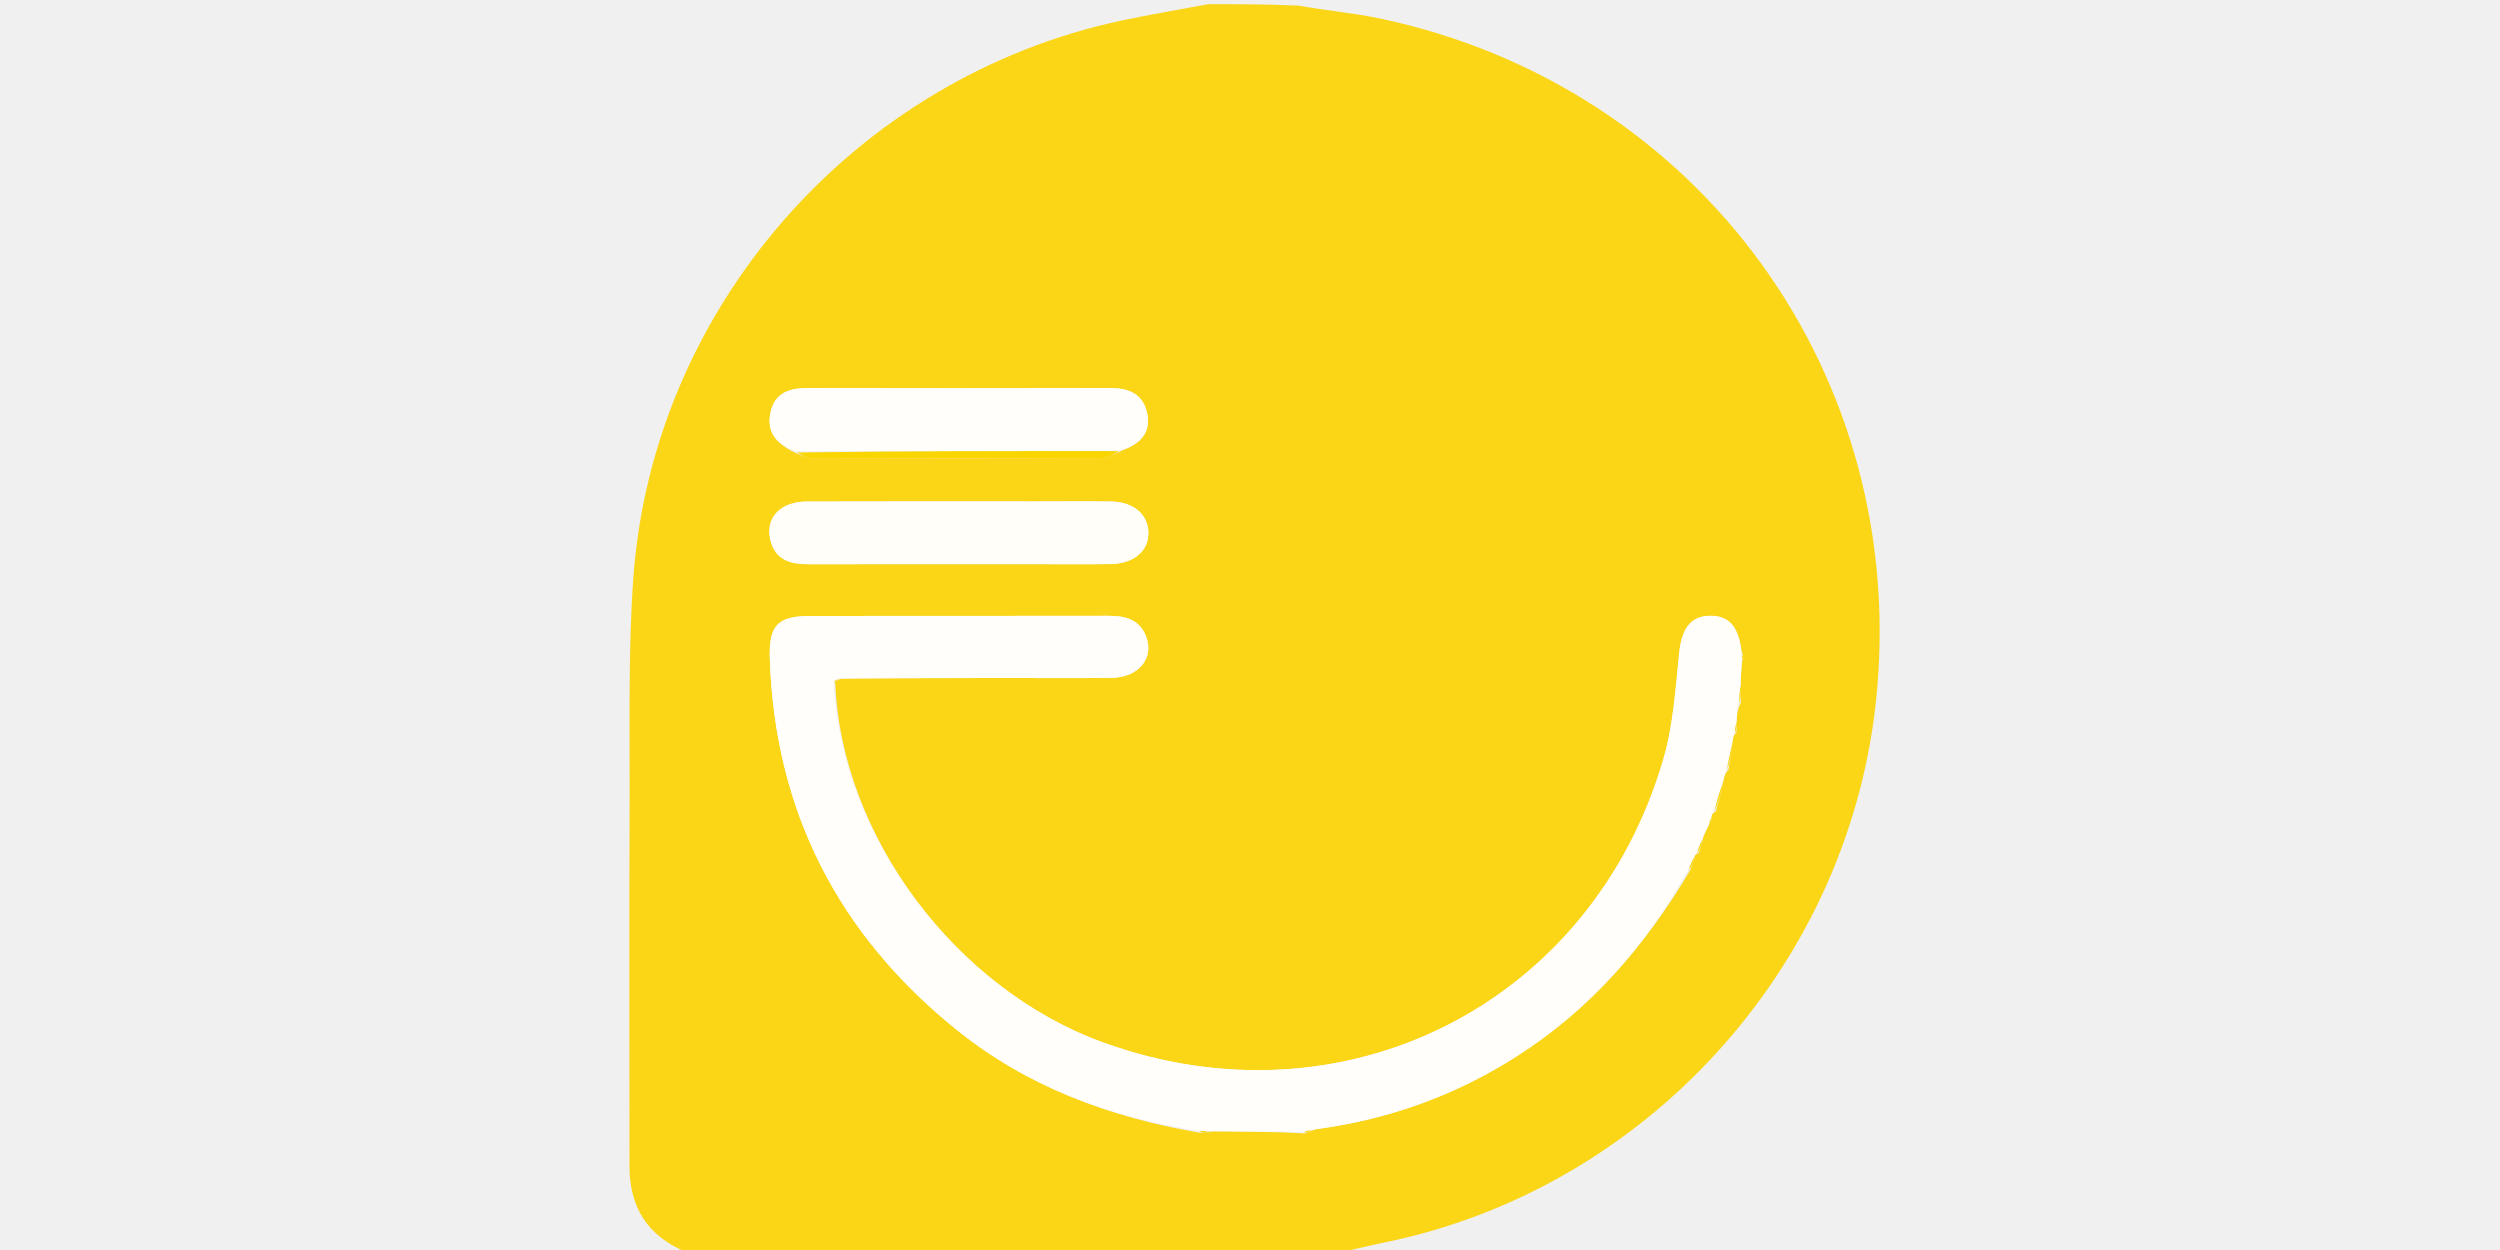
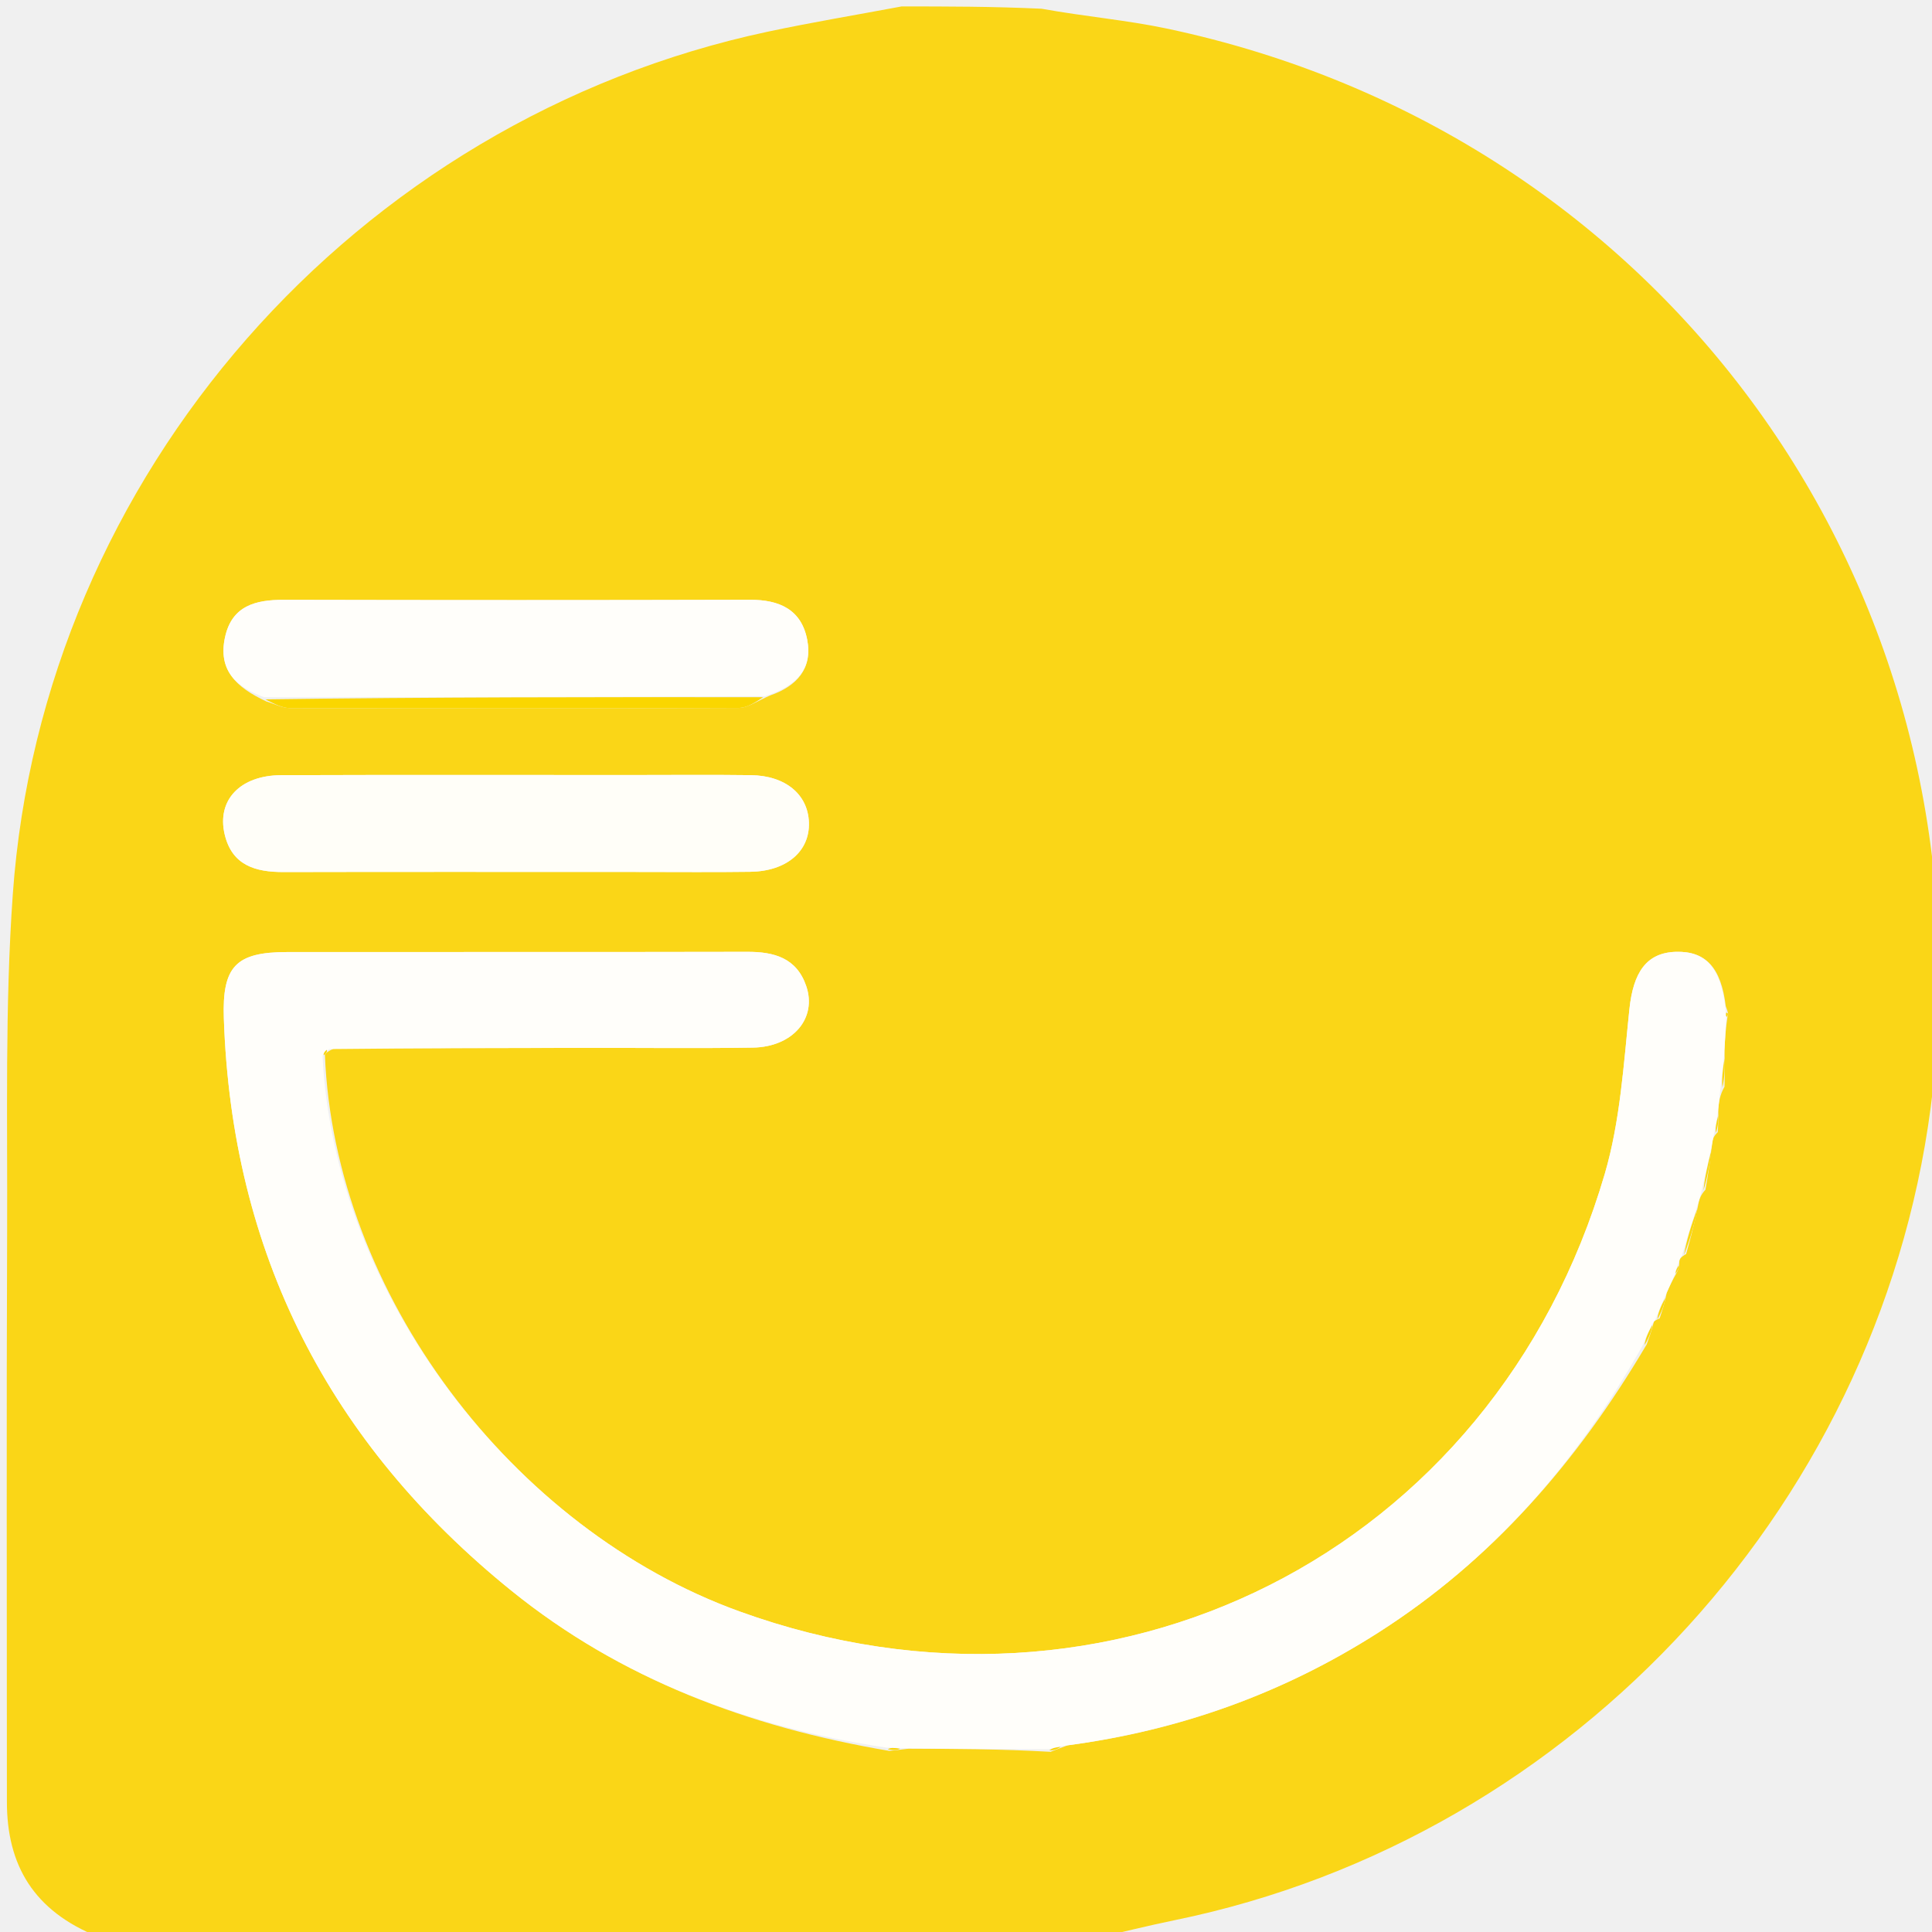
- <svg xmlns="http://www.w3.org/2000/svg" width="600" height="300" viewBox="0 0 600 300" fill="none">
+ <svg xmlns="http://www.w3.org/2000/svg" width="300" height="300" viewBox="250 0 100 300" fill="none">
  <g clip-path="url(#clip0_312_60)">
    <path d="M290 1C297.021 1 304.041 1 311.737 1.355C318.668 2.599 324.999 3.129 331.167 4.432C408.286 20.715 458.845 90.715 450.155 169.012C443.113 232.464 394.853 285.377 332.384 298.17C328.237 299.02 324.127 300.052 320 301C268.645 301 217.291 301 165.242 300.74C155.221 296.732 151.07 289.622 151.072 279.791C151.078 250.298 150.986 220.804 151.107 191.31C151.18 173.824 150.75 156.28 151.987 138.864C156.611 73.764 205.197 18.558 269.197 4.926C276.097 3.456 283.064 2.301 290 1ZM269.615 107.978C273.711 106.544 276.207 103.83 275.344 99.34C274.441 94.647 271.023 93.122 266.47 93.134C242.338 93.2 218.205 93.192 194.073 93.14C189.699 93.13 186.022 94.042 184.946 98.927C183.829 103.997 186.604 106.716 191.389 108.933C192.605 109.288 193.819 109.949 195.035 109.952C218.254 110.014 241.473 110.028 264.692 109.926C266.118 109.92 267.54 108.872 269.615 107.978ZM410.426 197.507C410.596 197.122 410.765 196.737 410.77 195.884C410.79 195.538 410.92 195.24 411.824 194.724C412.508 192.273 413.193 189.822 413.755 186.765C413.906 186.173 414.056 185.582 414.824 184.731C415.206 182.484 415.589 180.237 415.891 177.315C415.982 176.874 416.072 176.433 416.73 175.808C416.793 174.862 416.857 173.916 416.812 172.175C416.924 171.114 417.036 170.054 417.777 168.747C417.821 167.153 417.865 165.558 417.768 163.119C417.86 161.41 417.952 159.701 418.258 157.787C418.413 157.499 418.358 157.242 417.971 156.231C417.252 150.256 414.882 147.67 410.244 147.798C405.646 147.926 403.611 151.002 403.014 156.702C402.117 165.273 401.59 174.068 399.192 182.266C381.969 241.122 322.451 271.061 264.838 250.224C229.422 237.415 201.873 200.72 200.448 163.708C200.667 163.5 200.851 163.264 201.914 162.776C214.911 162.754 227.909 162.728 240.906 162.713C249.571 162.702 258.238 162.807 266.901 162.672C273.127 162.575 276.905 158.107 275.188 153.104C273.693 148.746 270.219 147.789 266.04 147.799C242.211 147.853 218.381 147.806 194.552 147.835C186.626 147.845 184.49 150.06 184.758 158.106C185.973 194.595 201.126 224.148 229.415 247.005C246.429 260.752 266.189 268.154 288.059 271.875C288.755 271.809 289.451 271.743 291.059 271.538C298.301 271.562 305.543 271.586 313.125 272.022C313.74 271.777 314.355 271.532 315.781 271.011C333.143 268.744 349.222 262.95 363.995 253.528C381.6 242.299 394.887 227.102 405.706 208.743C406.094 207.663 406.481 206.583 406.812 205.22C406.812 205.22 406.999 205 407.701 204.734C408.085 203.602 408.469 202.471 408.81 200.736C409.215 199.822 409.62 198.908 410.426 197.507ZM249.499 135.396C255.161 135.394 260.823 135.451 266.484 135.373C272.15 135.295 275.765 132.187 275.607 127.697C275.455 123.353 271.964 120.436 266.595 120.366C260.435 120.286 254.273 120.345 248.111 120.345C229.959 120.346 211.807 120.306 193.656 120.37C187.272 120.392 183.634 124.265 184.886 129.559C186.028 134.391 189.665 135.422 194.044 135.411C212.195 135.369 230.347 135.395 249.499 135.396Z" fill="#FAD617" />
    <path d="M418.044 157.993C417.952 159.701 417.86 161.41 417.725 163.886C417.504 166.099 417.326 167.546 417.147 168.993C417.036 170.054 416.924 171.114 416.739 172.86C416.499 174.361 416.331 175.177 416.163 175.992C416.072 176.433 415.982 176.874 415.785 177.979C415.188 180.759 414.697 182.875 414.206 184.99C414.056 185.582 413.906 186.173 413.532 187.329C412.593 190.259 411.877 192.625 411.161 194.991C410.92 195.24 410.79 195.538 410.568 196.301C410.252 197.144 410.138 197.569 410.024 197.994C409.62 198.908 409.215 199.822 408.557 201.263C407.869 202.86 407.434 203.93 406.999 205C406.999 205 406.812 205.22 406.57 205.568C405.893 206.943 405.459 207.97 405.025 208.997C394.888 227.102 381.6 242.299 363.995 253.528C349.222 262.95 333.143 268.744 315.096 271.107C313.868 271.339 313.326 271.474 312.785 271.609C305.543 271.586 298.301 271.562 290.204 271.462C288.784 271.382 288.219 271.377 287.655 271.372C266.189 268.154 246.429 260.752 229.415 247.005C201.126 224.148 185.974 194.595 184.758 158.106C184.49 150.06 186.626 147.845 194.552 147.835C218.381 147.806 242.211 147.853 266.04 147.799C270.219 147.789 273.693 148.746 275.188 153.104C276.905 158.107 273.127 162.575 266.902 162.672C258.238 162.807 249.571 162.702 240.906 162.713C227.909 162.728 214.912 162.754 201.183 162.9C200.331 163.342 200.209 163.66 200.088 163.979C201.873 200.72 229.422 237.415 264.838 250.224C322.452 271.061 381.969 241.122 399.192 182.266C401.59 174.068 402.117 165.273 403.014 156.702C403.611 151.002 405.646 147.926 410.244 147.799C414.882 147.67 417.252 150.256 417.959 156.865C417.979 157.663 418.011 157.828 418.044 157.993Z" fill="#FFFEFA" />
    <path d="M248.999 135.396C230.348 135.395 212.196 135.369 194.045 135.411C189.666 135.422 186.029 134.391 184.887 129.559C183.635 124.265 187.273 120.392 193.657 120.37C211.808 120.306 229.96 120.346 248.112 120.345C254.273 120.345 260.436 120.286 266.596 120.366C271.965 120.436 275.456 123.354 275.608 127.697C275.765 132.187 272.15 135.295 266.485 135.373C260.824 135.451 255.161 135.394 248.999 135.396Z" fill="#FFFEF8" />
    <path d="M191.033 108.267C186.604 106.716 183.83 103.997 184.947 98.927C186.023 94.042 189.699 93.13 194.074 93.14C218.206 93.192 242.339 93.2 266.471 93.134C271.024 93.122 274.442 94.647 275.344 99.34C276.208 103.83 273.711 106.544 268.826 108.1C242.368 108.237 216.701 108.252 191.033 108.267Z" fill="#FFFEFA" />
    <path d="M191.211 108.6C216.7 108.252 242.368 108.237 268.499 108.265C267.54 108.872 266.119 109.92 264.692 109.926C241.474 110.028 218.254 110.014 195.035 109.952C193.819 109.949 192.605 109.288 191.211 108.6Z" fill="#FAD600" />
    <path d="M414.516 184.861C414.698 182.875 415.189 180.759 415.826 178.317C415.589 180.237 415.207 182.484 414.516 184.861Z" fill="#FAD70E" />
    <path d="M411.493 194.858C411.878 192.625 412.594 190.259 413.594 187.632C413.193 189.822 412.509 192.273 411.493 194.858Z" fill="#FAD70E" />
    <path d="M417.463 168.87C417.326 167.546 417.504 166.099 417.796 164.308C417.866 165.558 417.822 167.153 417.463 168.87Z" fill="#FAD70E" />
    <path d="M416.447 175.9C416.331 175.177 416.499 174.361 416.794 173.257C416.857 173.916 416.794 174.862 416.447 175.9Z" fill="#FAD70E" />
    <path d="M407.351 204.867C407.435 203.93 407.87 202.86 408.579 201.564C408.47 202.471 408.086 203.602 407.351 204.867Z" fill="#FAD70E" />
    <path d="M405.366 208.87C405.46 207.97 405.894 206.943 406.599 205.709C406.482 206.583 406.094 207.663 405.366 208.87Z" fill="#FAD70E" />
    <path d="M312.955 271.816C313.326 271.474 313.868 271.339 314.69 271.245C314.355 271.532 313.74 271.777 312.955 271.816Z" fill="#FAD501" />
    <path d="M287.857 271.624C288.22 271.377 288.784 271.382 289.748 271.532C289.452 271.743 288.756 271.809 287.857 271.624Z" fill="#FAD501" />
    <path d="M418.151 157.89C418.012 157.828 417.98 157.663 418.02 157.257C418.359 157.242 418.414 157.499 418.151 157.89Z" fill="#FAD70E" />
    <path d="M200.269 163.844C200.21 163.66 200.332 163.342 200.727 163.012C200.852 163.264 200.668 163.5 200.269 163.844Z" fill="#FAD400" />
    <path d="M410.226 197.75C410.139 197.569 410.252 197.144 410.651 196.535C410.766 196.737 410.596 197.122 410.226 197.75Z" fill="#FAD70E" />
  </g>
  <defs>
    <clipPath id="clip0_312_60">
      <rect width="600" height="300" fill="white" />
    </clipPath>
  </defs>
</svg>
